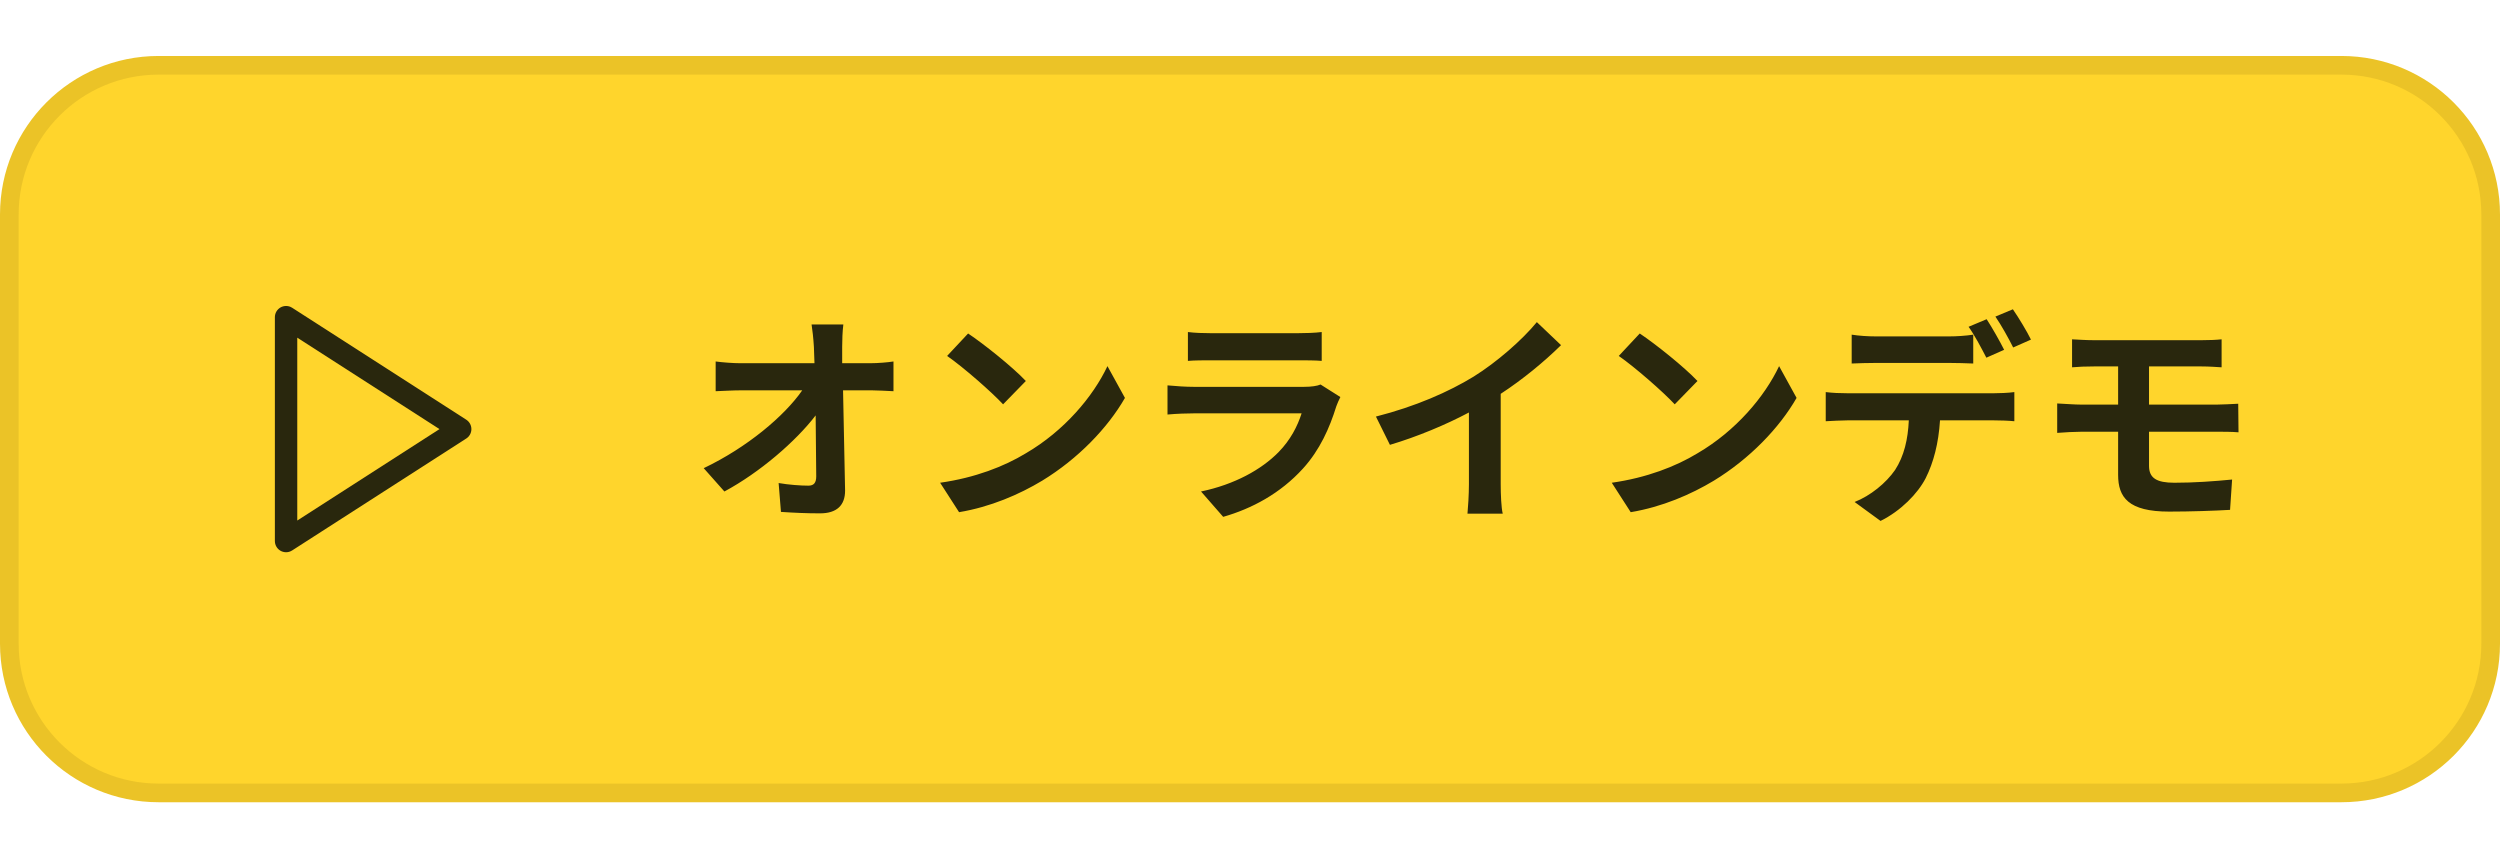
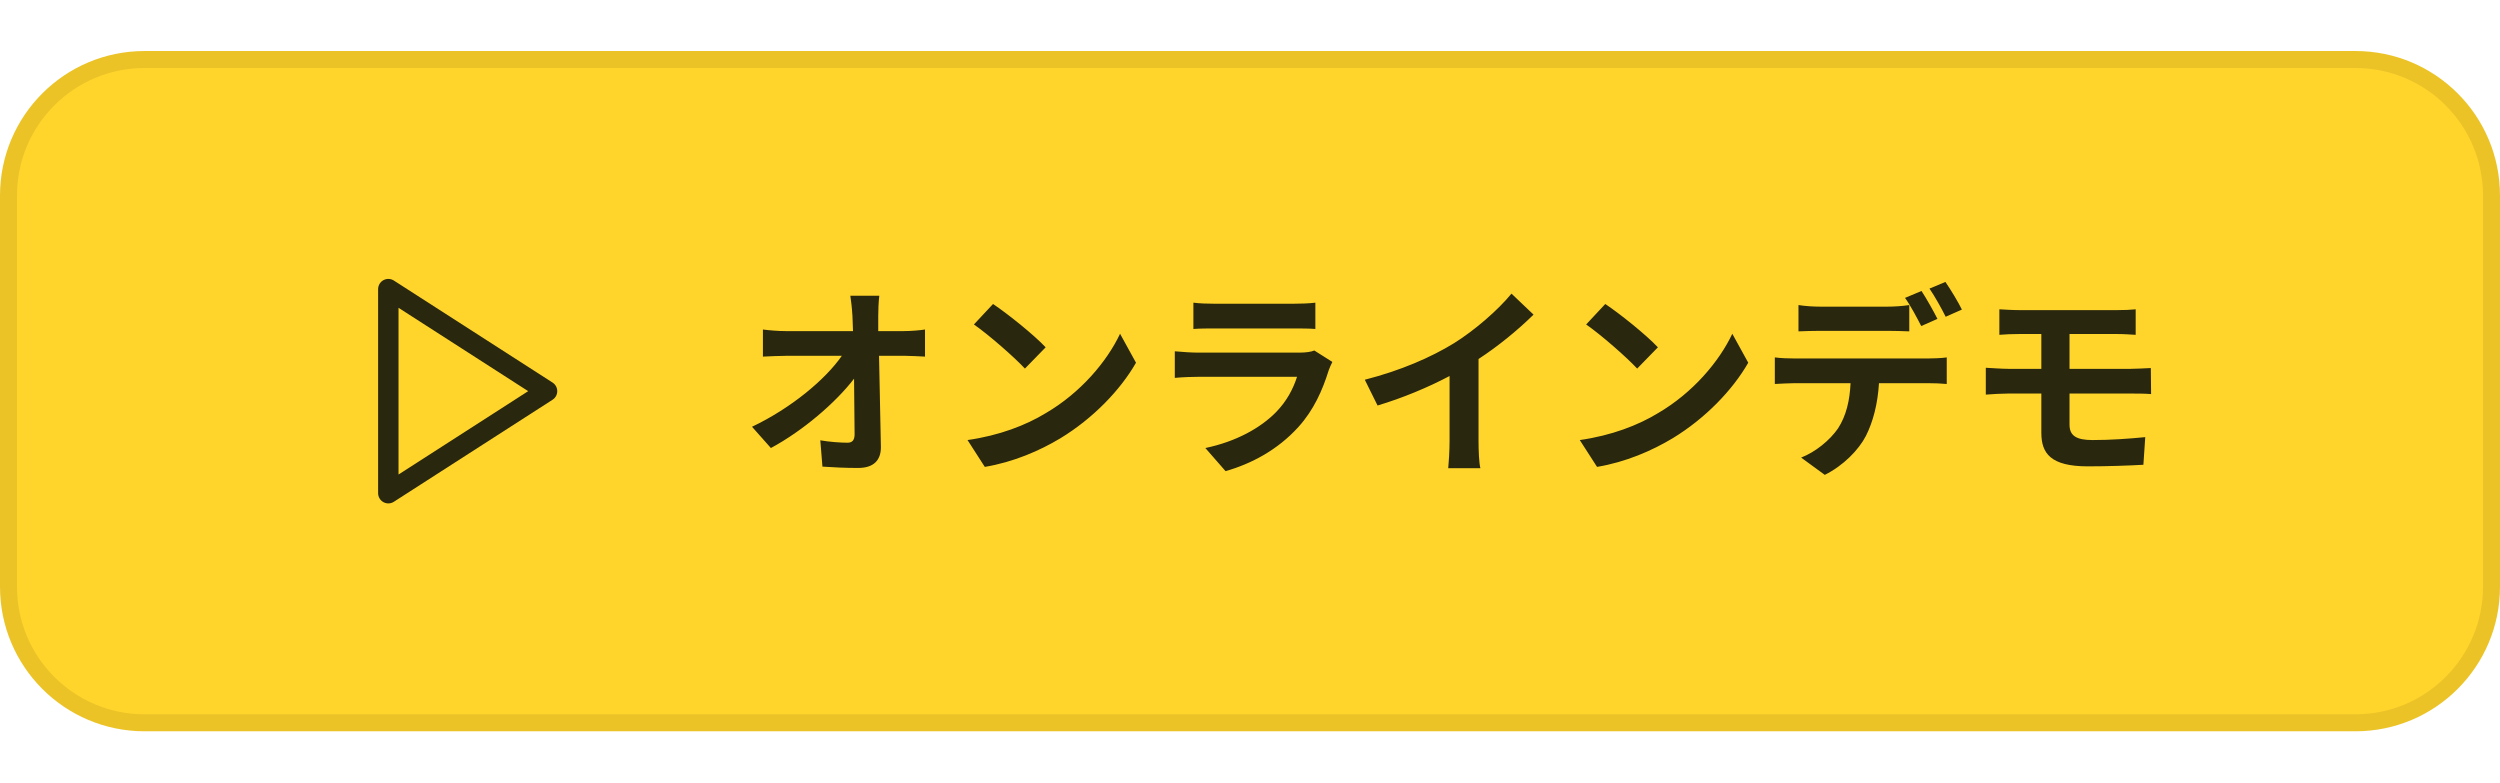
- <svg xmlns="http://www.w3.org/2000/svg" width="134" height="46" viewBox="0 0 134 46" role="img" aria-label="オンラインデモ">
-   <rect x="0.5" y="3.5" width="133" height="39" rx="8" fill="#FFD52C" stroke="#EBC327" />
-   <g transform="translate(12 15) scale(.666667)" fill="none" stroke="#29270D" stroke-width="1.8" stroke-linecap="round" stroke-linejoin="round">
+ <svg xmlns="http://www.w3.org/2000/svg" width="147" height="46" viewBox="0 0 147 46" role="img" aria-label="オンラインデモ">
+   <rect x="0.5" y="3.5" width="146" height="39" rx="8" fill="#FFD52C" stroke="#EBC327" />
+   <g transform="translate(19.5 15) scale(.666667)" fill="none" stroke="#29270D" stroke-width="1.8" stroke-linecap="round" stroke-linejoin="round">
    <polygon points="5 3 19 12 5 21 5 3" />
  </g>
-   <text x="79" y="27" text-anchor="middle" fill="#29270D" font-family="-apple-system, BlinkMacSystemFont, 'Segoe UI', 'PingFang SC', 'Microsoft YaHei', sans-serif" font-size="12" font-weight="600">オンラインデモ</text>
+   <text x="85.5" y="27" text-anchor="middle" fill="#29270D" font-family="-apple-system, BlinkMacSystemFont, 'Segoe UI', 'PingFang SC', 'Microsoft YaHei', sans-serif" font-size="12" font-weight="600">オンラインデモ</text>
</svg>
